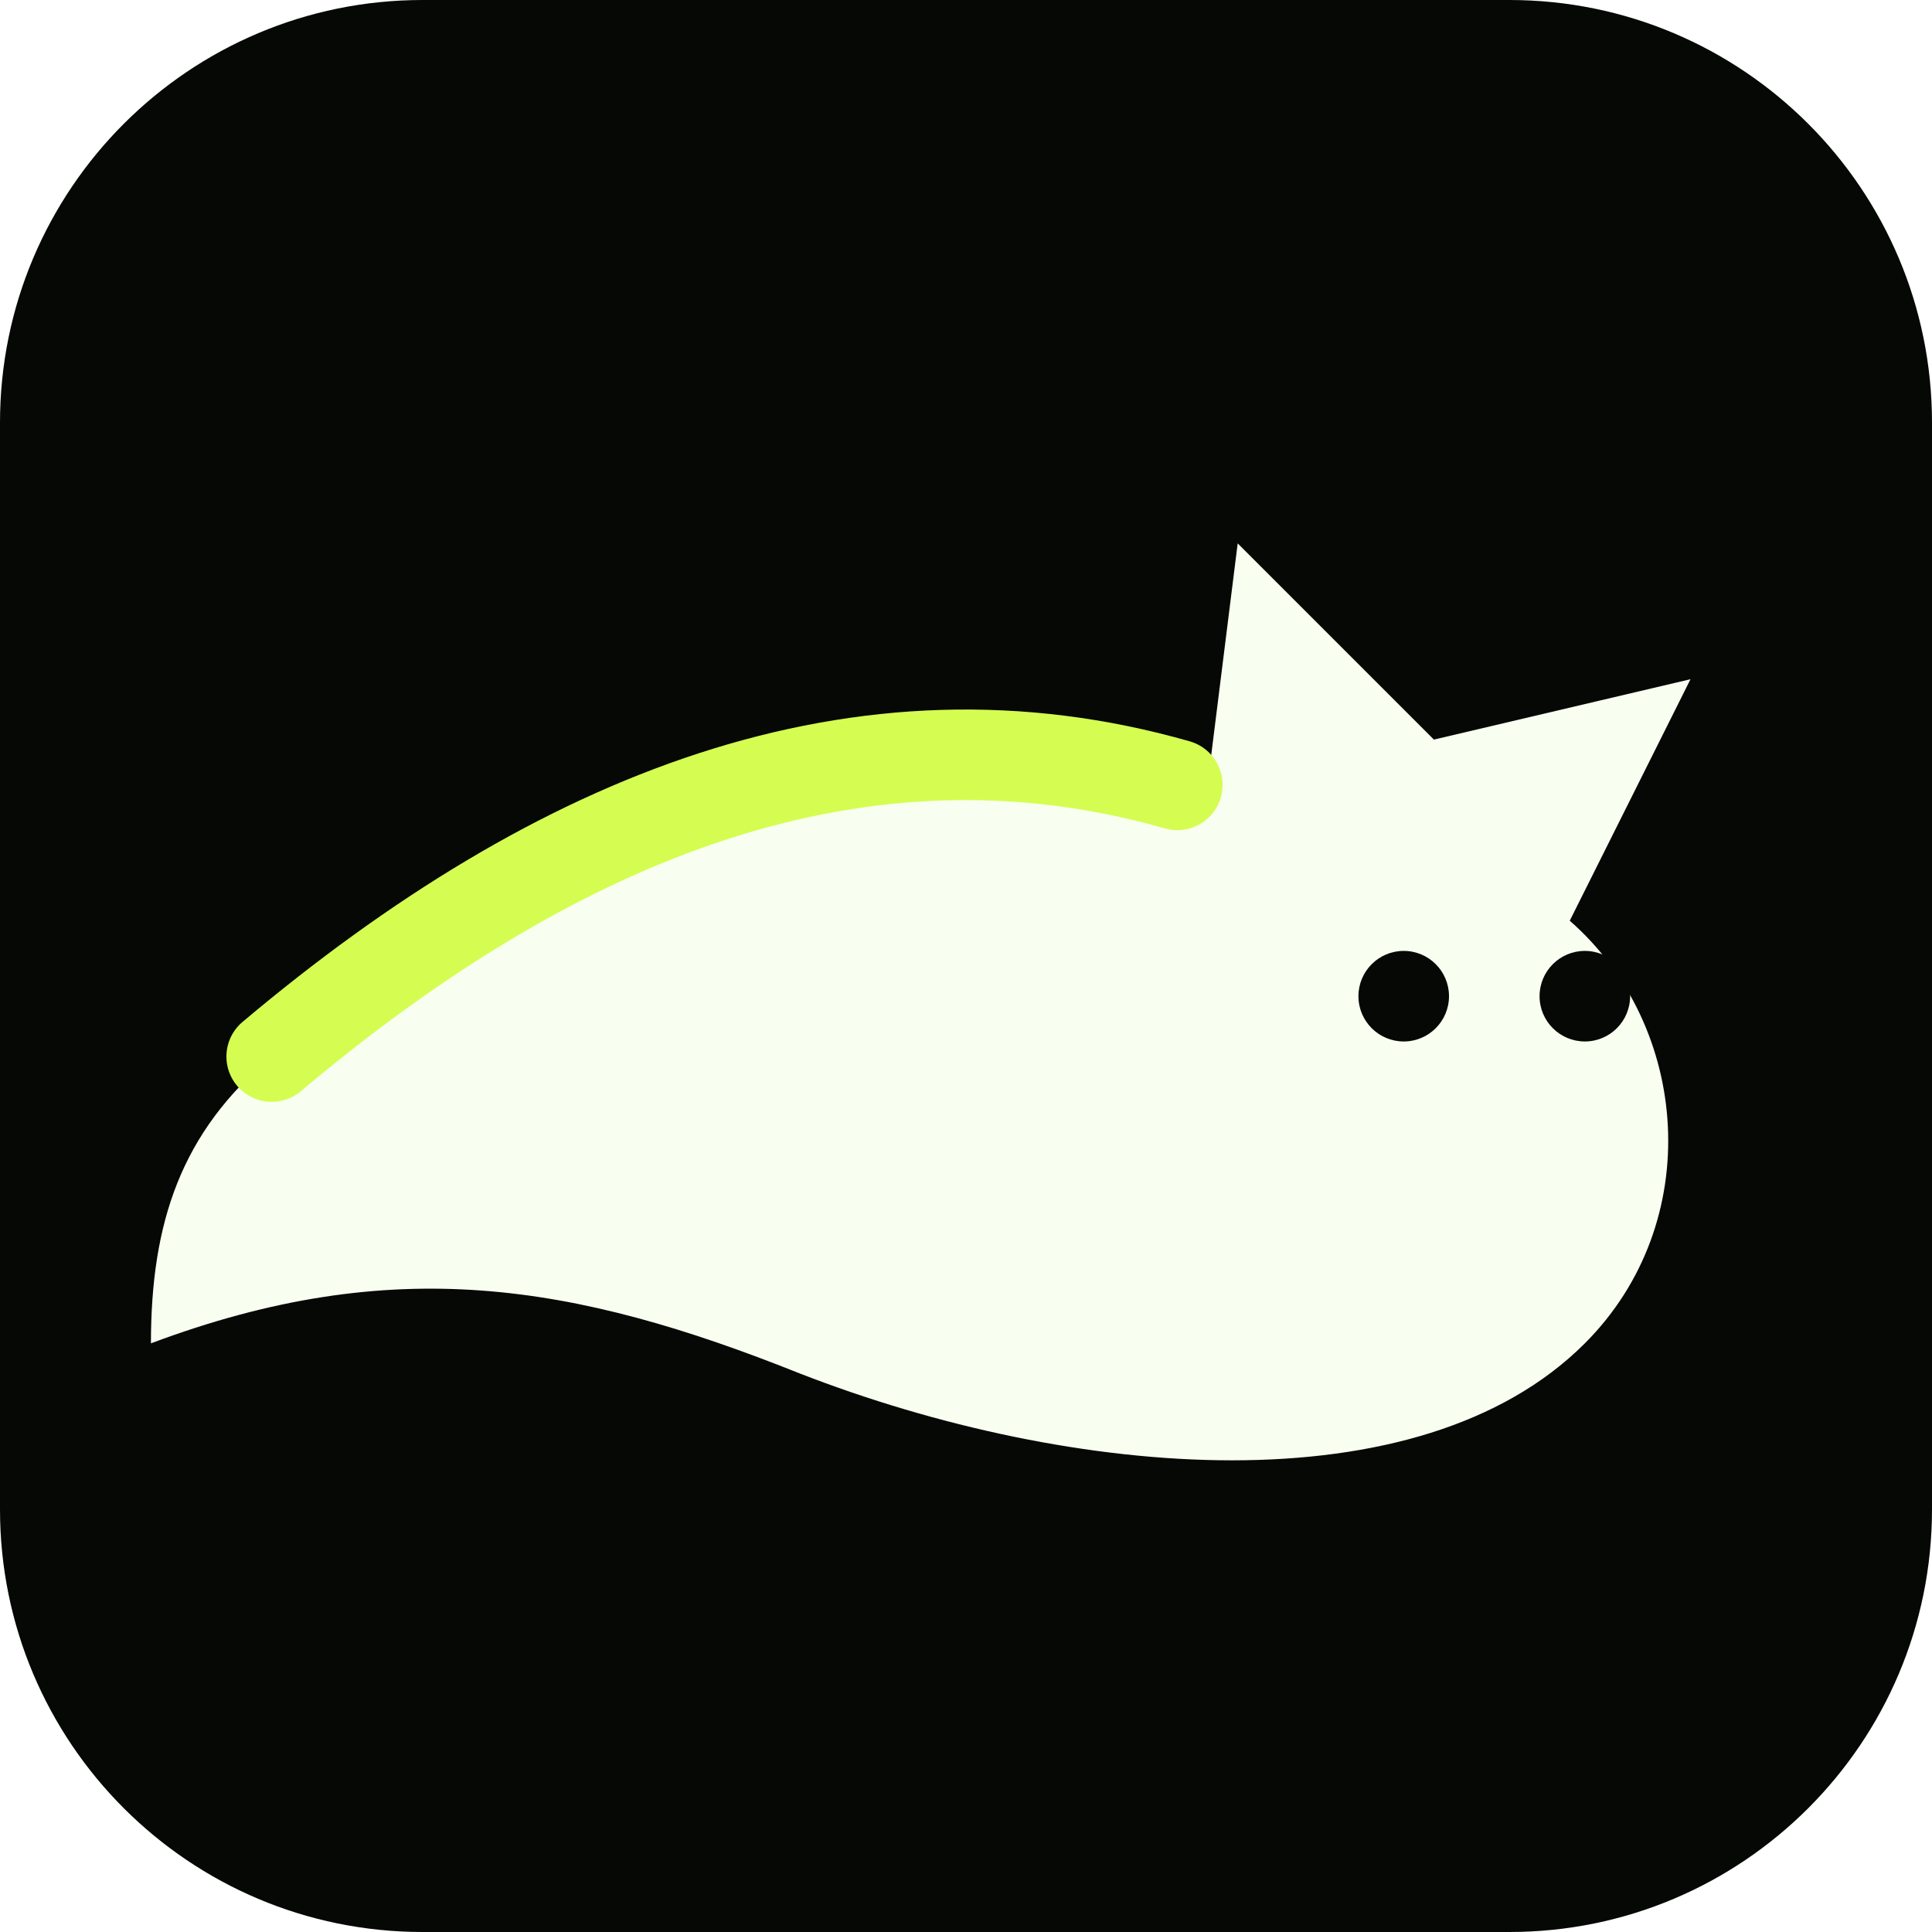
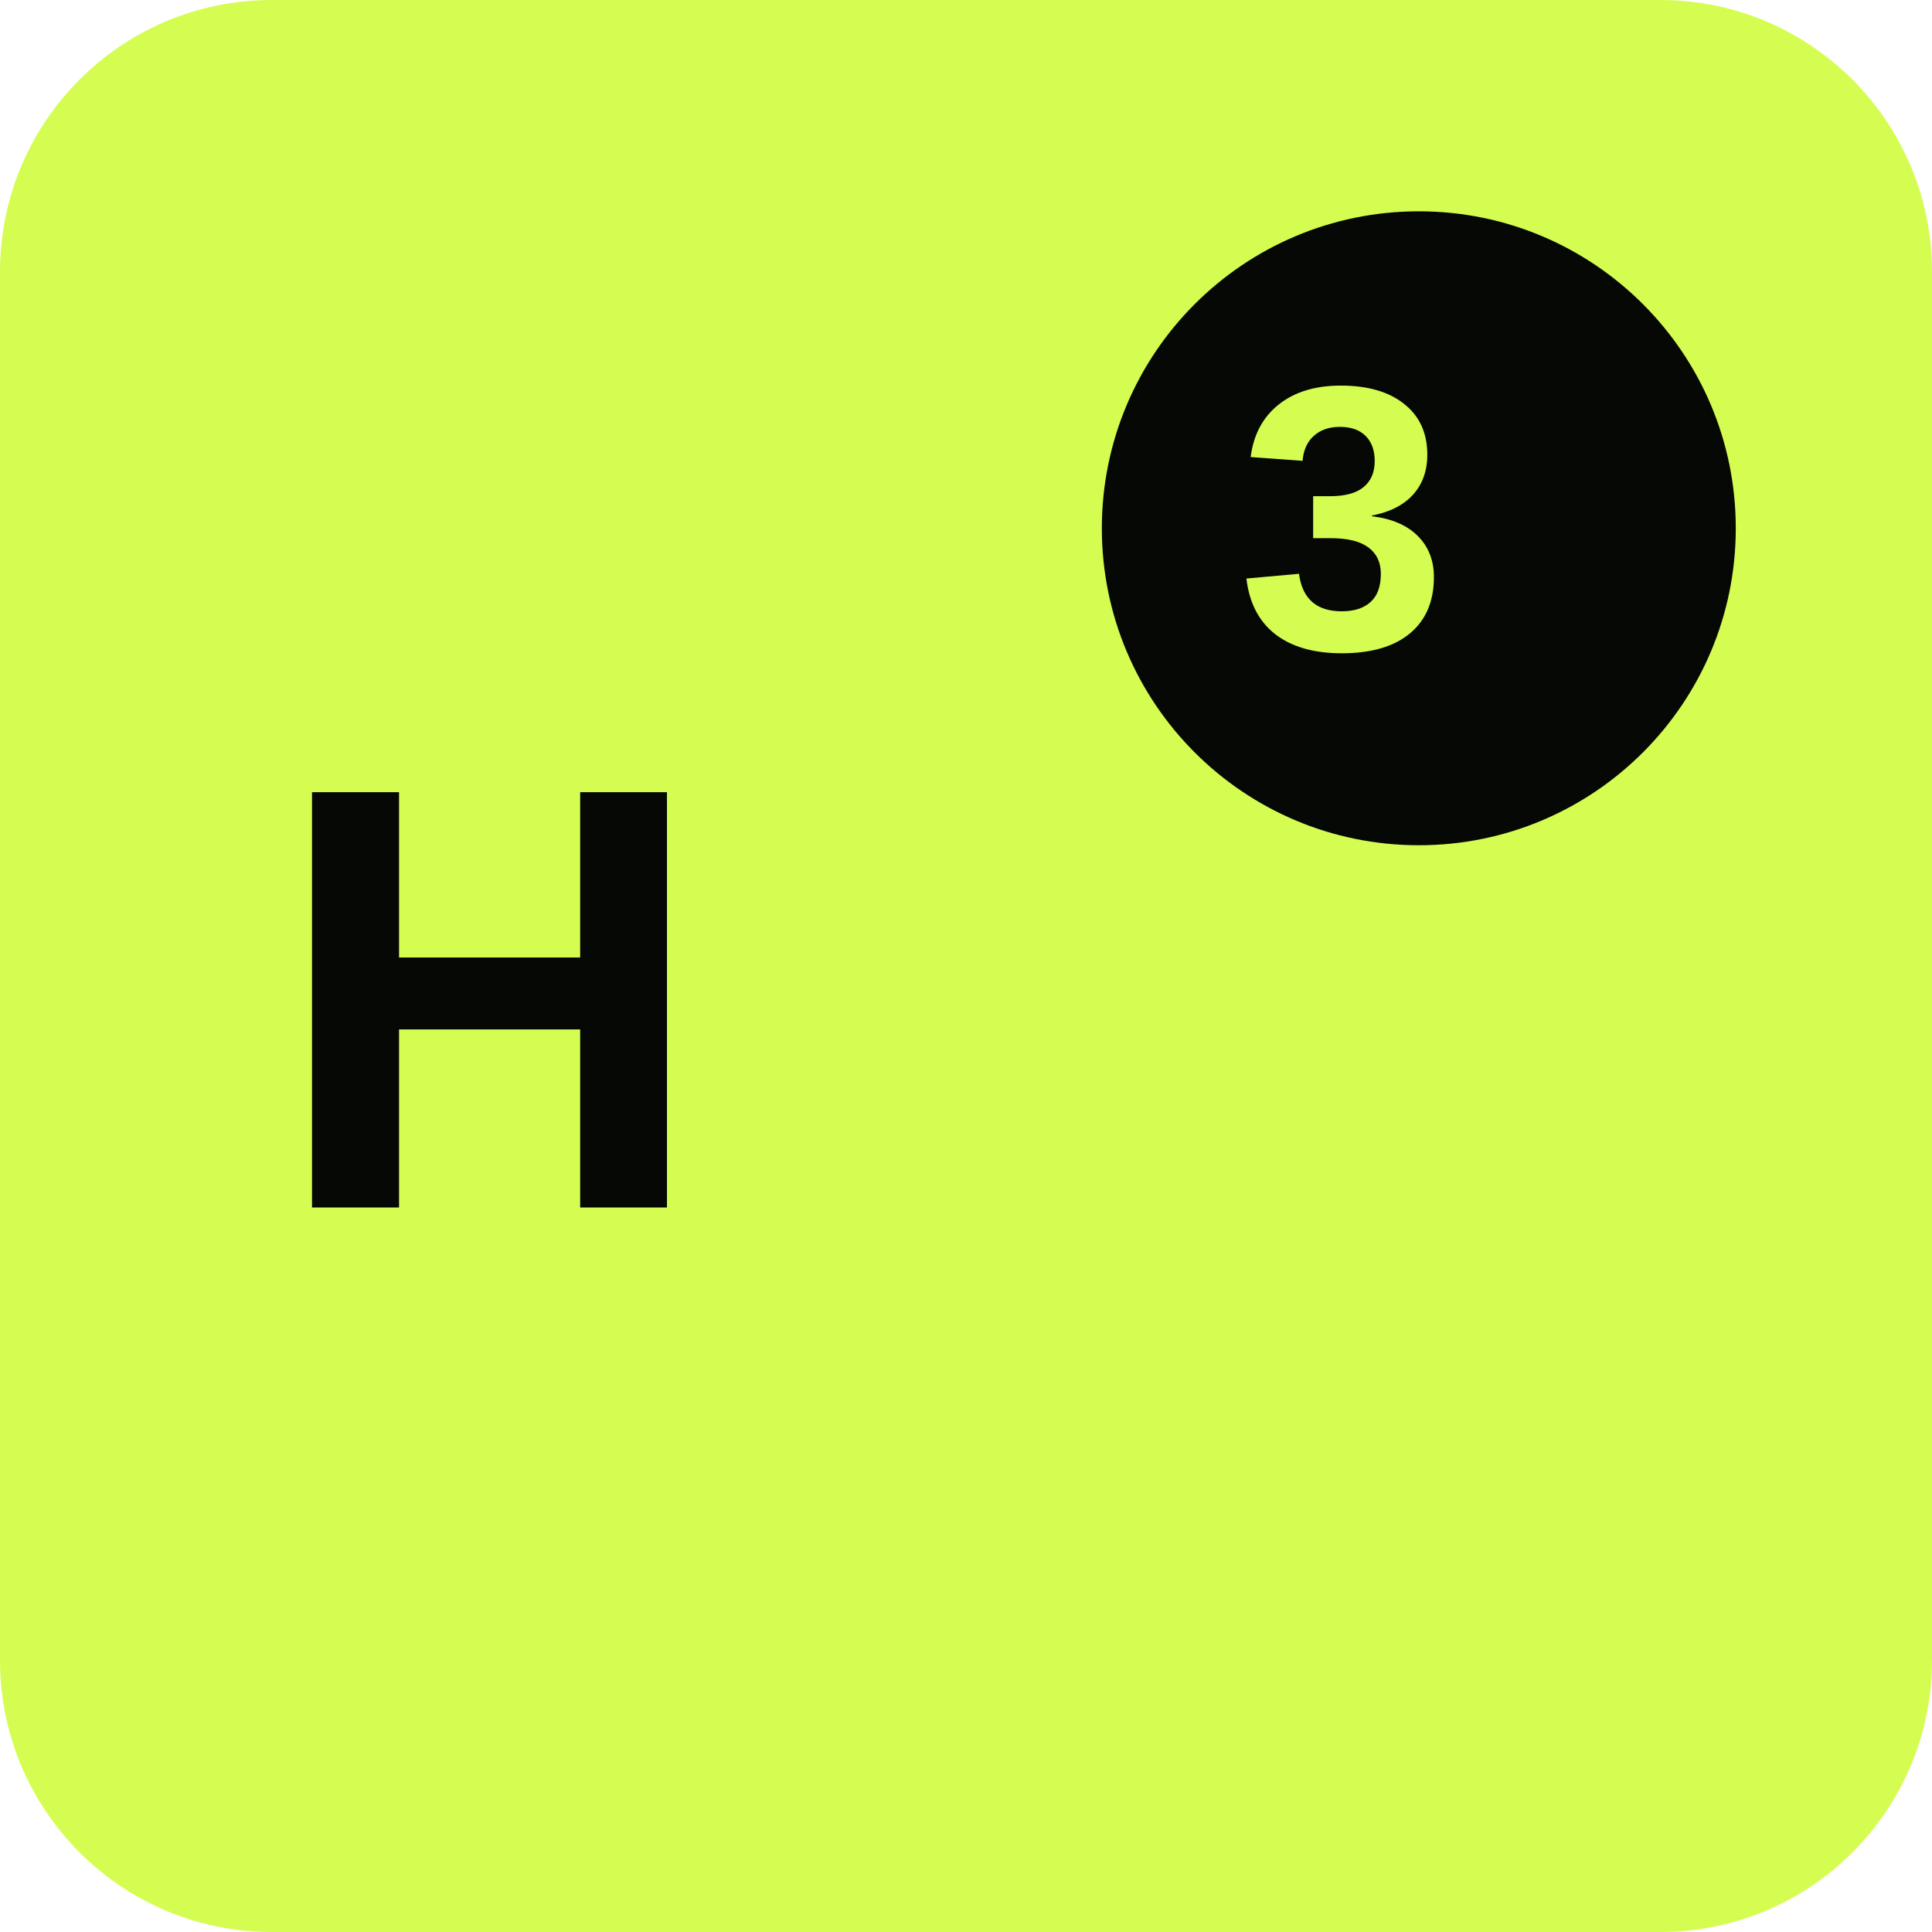
- <svg xmlns="http://www.w3.org/2000/svg" viewBox="0 0 128 128" role="img" aria-label="Longcat">
-   <rect width="128" height="128" rx="28" fill="#050805" />
-   <path d="M18 70c18-16 38-24 62-18l2-16 13 13 17-4-8 16c8 7 9 20 1 28-11 11-34 9-52 2-15-6-27-8-43-2 0-8 2-14 8-19Z" fill="#f8fff0" />
-   <path d="M78 52c-21-6-41 2-60 18" fill="none" stroke="#d5fd51" stroke-width="6" stroke-linecap="round" />
-   <circle cx="93" cy="66" r="3" fill="#050805" />
-   <circle cx="105" cy="66" r="3" fill="#050805" />
+ <svg xmlns="http://www.w3.org/2000/svg" viewBox="0 0 128 128" role="img" aria-label="Hood3">
+   <rect width="128" height="128" rx="18" fill="#d5fd51" />
+   <circle cx="94" cy="35" r="21" fill="#050805" />
+   <text x="18" y="80" fill="#050805" font-family="Arial, Helvetica, sans-serif" font-size="40" font-weight="900">H</text>
+   <text x="82" y="43" fill="#d5fd51" font-family="Arial, Helvetica, sans-serif" font-size="25" font-weight="900">3</text>
</svg>
